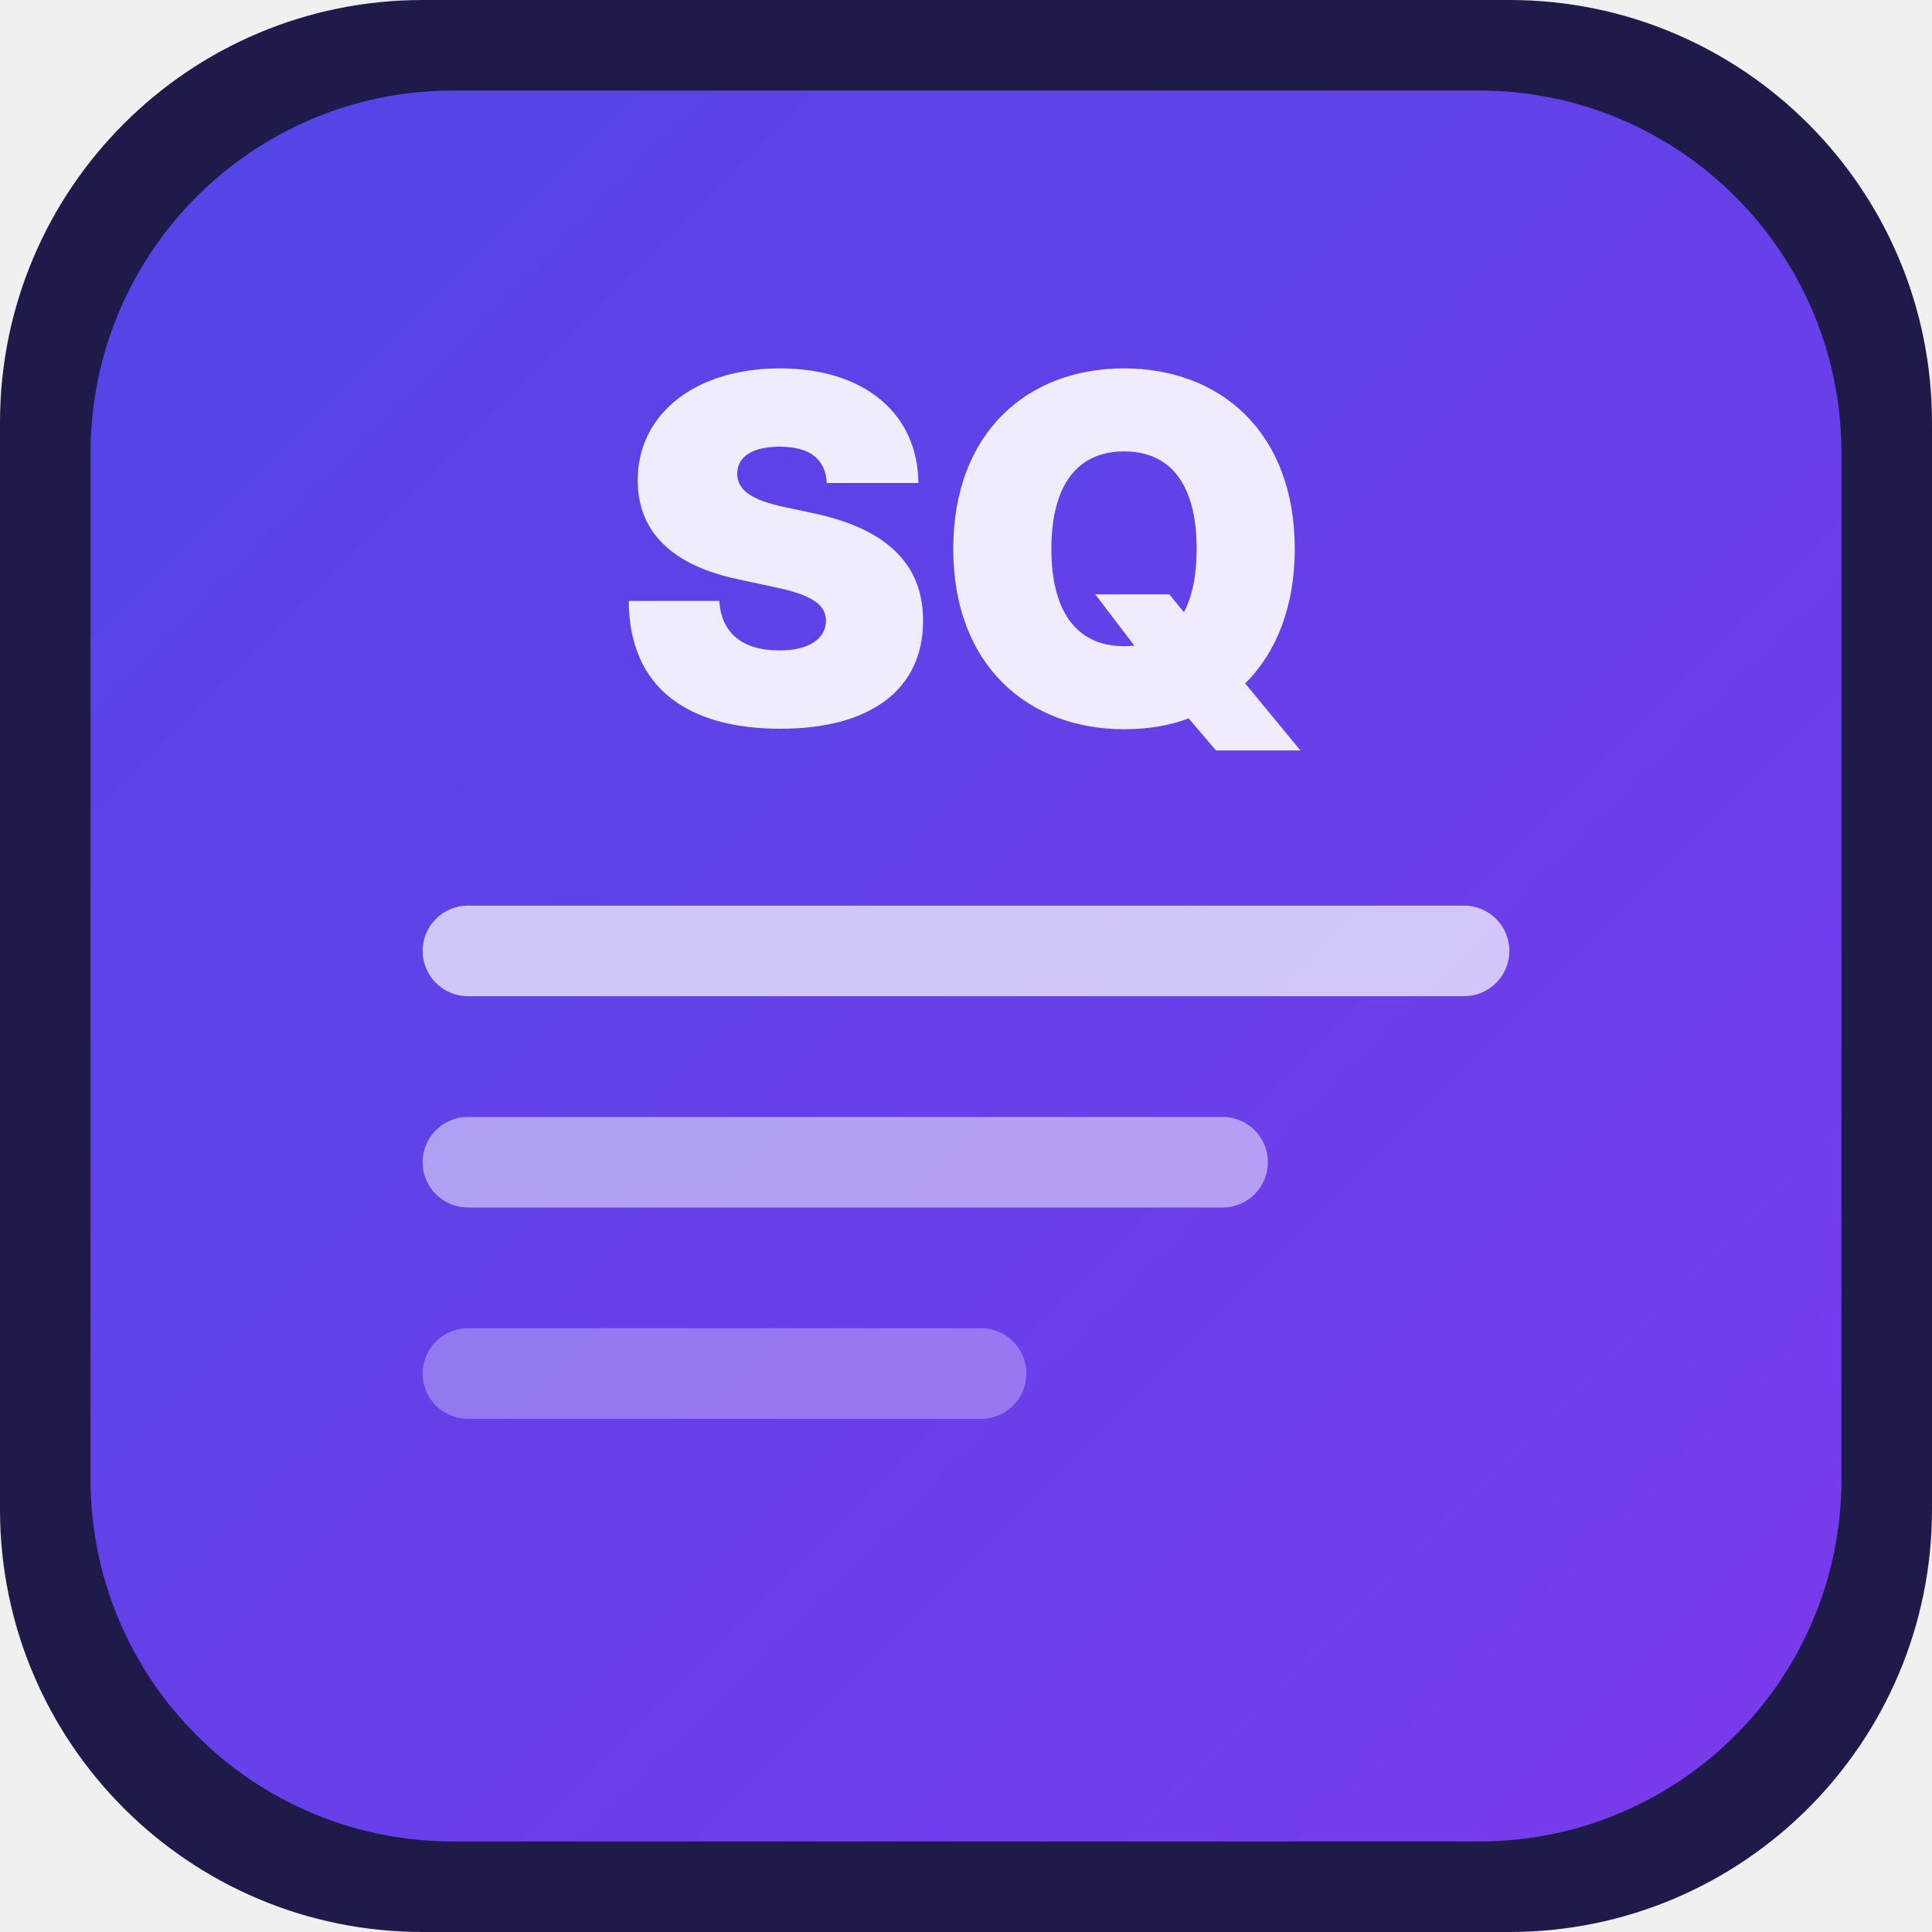
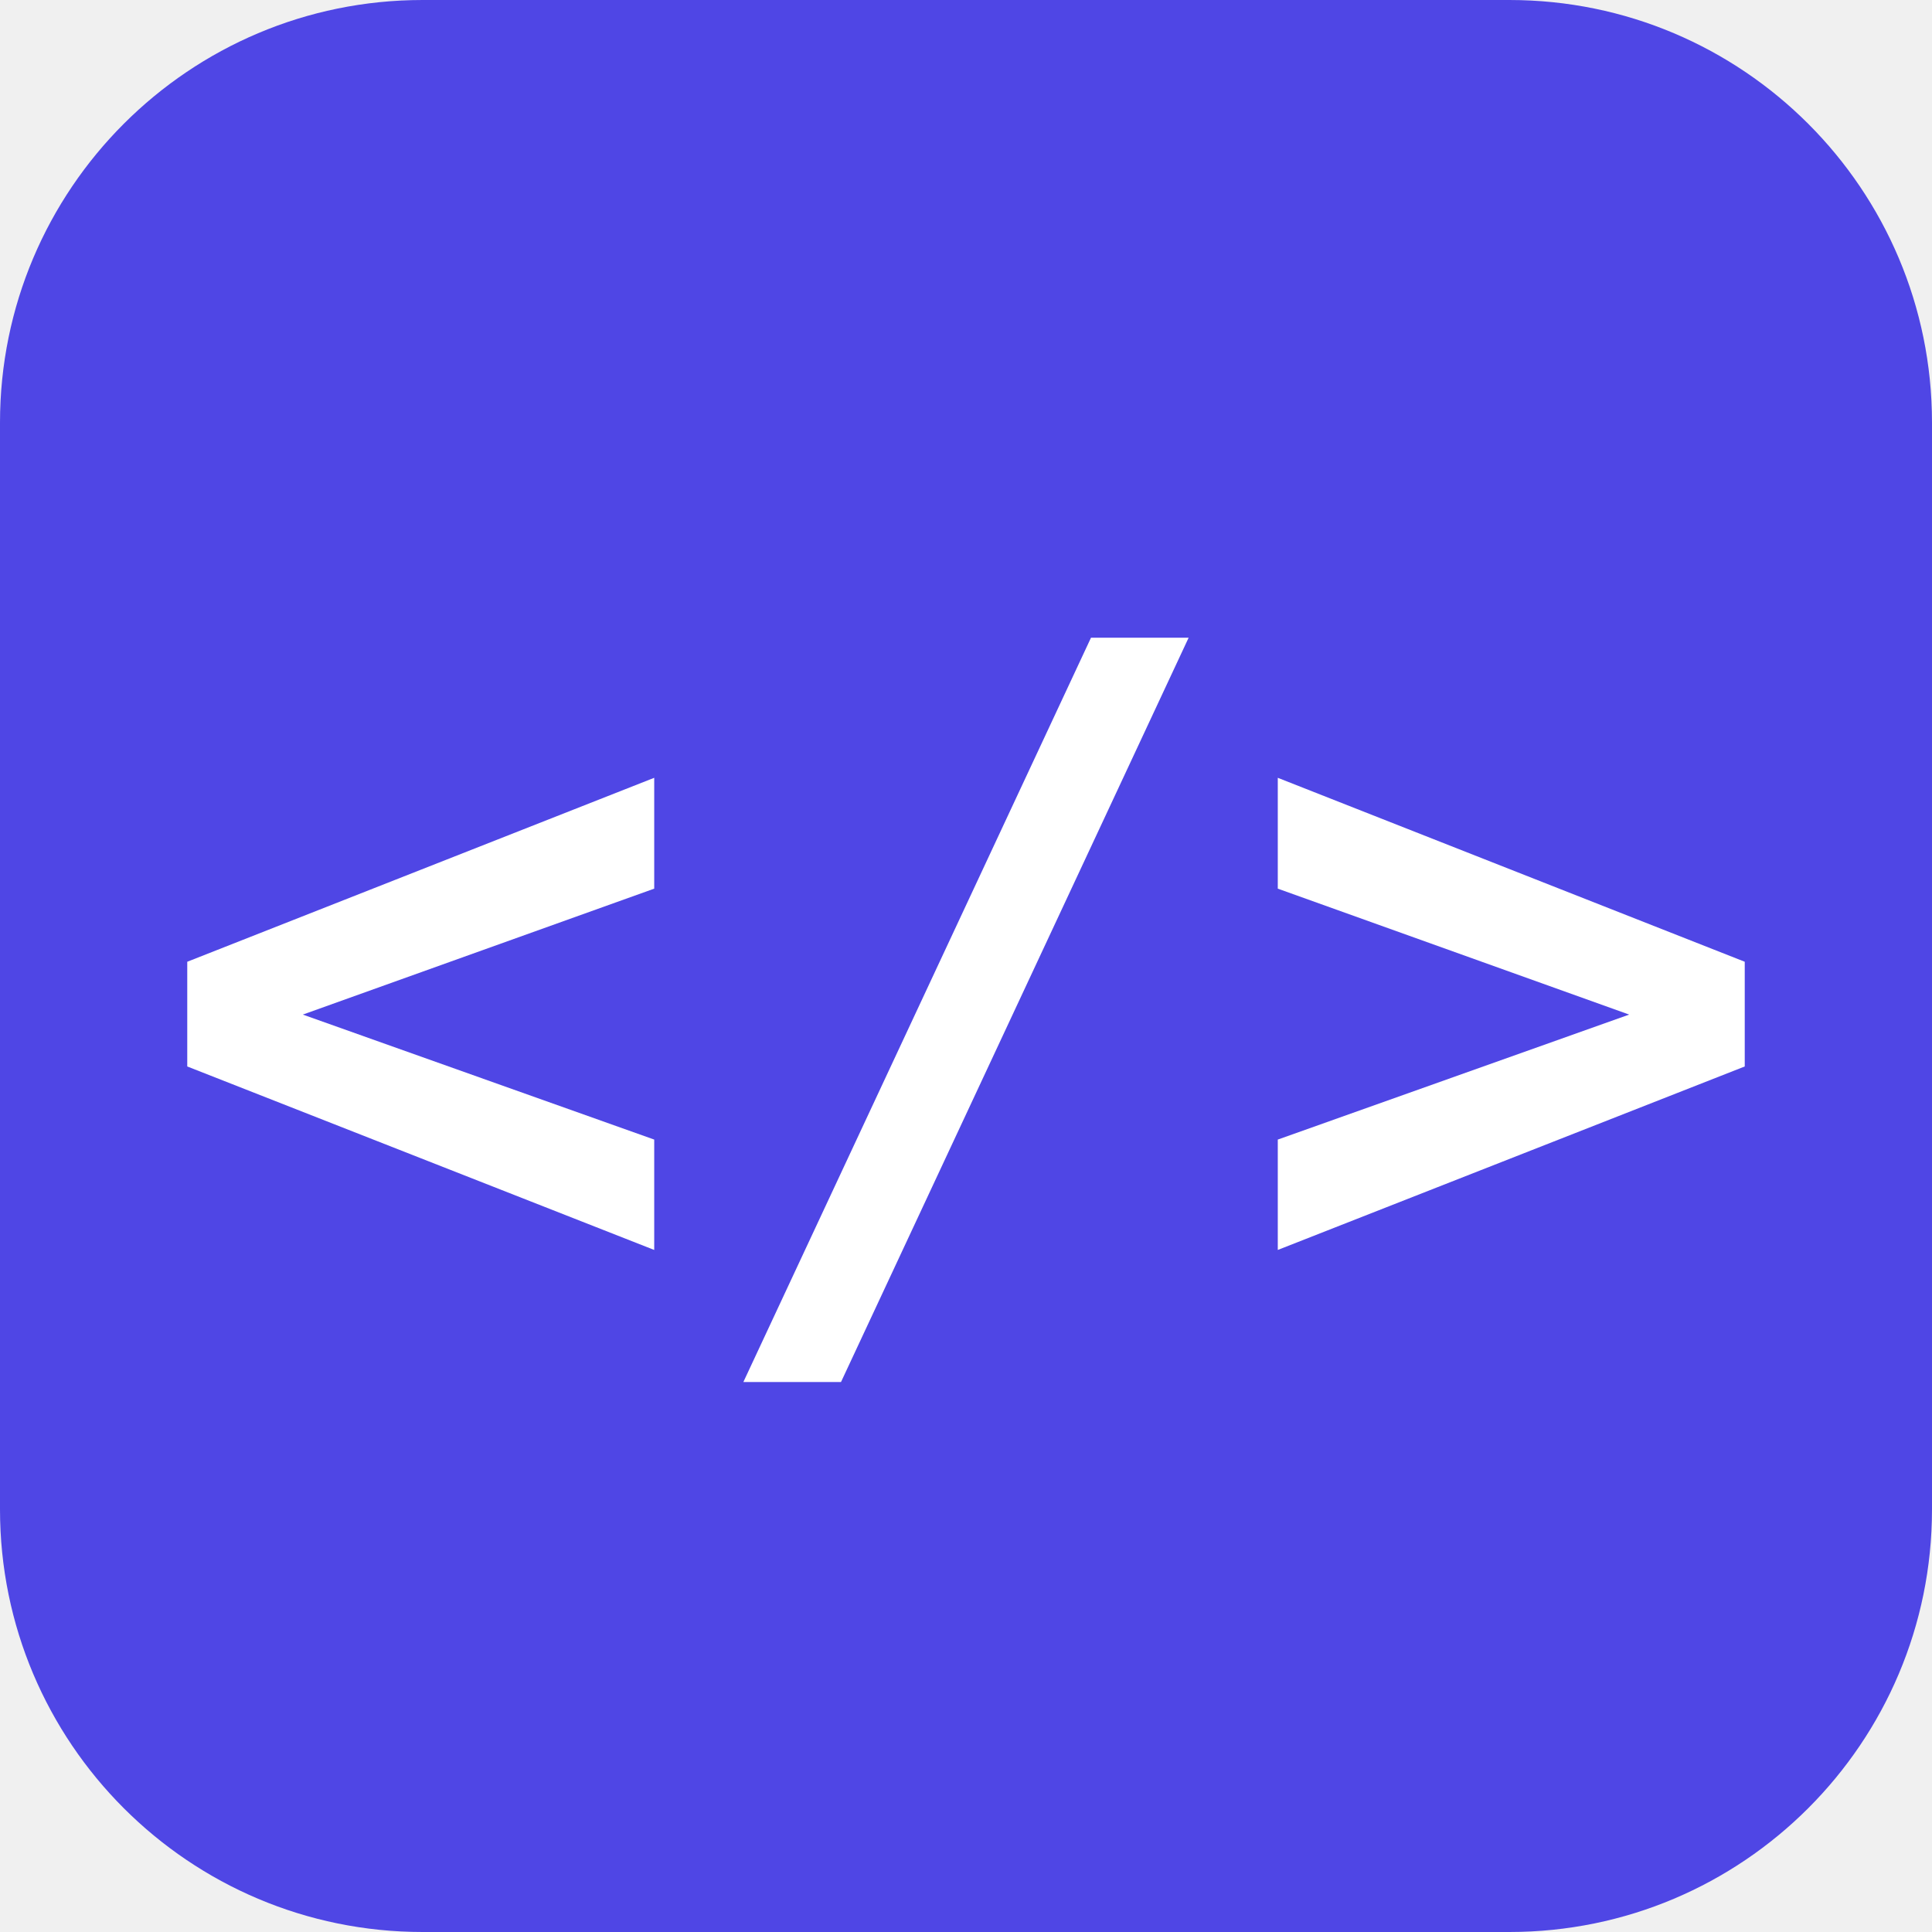
<svg xmlns="http://www.w3.org/2000/svg" viewBox="0 0 64 64" fill="none">
-   <rect width="64" height="64" rx="14" fill="#1e1b4b" />
-   <rect x="3" y="3" width="58" height="58" rx="12" fill="url(#g)" />
-   <defs>
-     <linearGradient id="g" x1="0" y1="0" x2="64" y2="64" gradientUnits="userSpaceOnUse">
-       <stop offset="0%" stop-color="#4f46e5" />
-       <stop offset="100%" stop-color="#7c3aed" />
-     </linearGradient>
-   </defs>
-   <text x="32" y="24" text-anchor="middle" font-family="system-ui, -apple-system, sans-serif" font-weight="900" font-size="16" fill="white" opacity="0.9">SQ</text>
-   <rect x="14" y="30" width="36" height="3" rx="1.5" fill="white" opacity="0.7" />
-   <rect x="14" y="37" width="28" height="3" rx="1.5" fill="white" opacity="0.5" />
-   <rect x="14" y="44" width="20" height="3" rx="1.5" fill="white" opacity="0.3" />
+   <rect width="64" height="64" rx="14" fill="#4f46e5" />
+   <text x="32" y="43" text-anchor="middle" font-family="ui-monospace, SFMono-Regular, Menlo, monospace" font-weight="900" font-size="30" fill="white">&lt;/&gt;</text>
</svg>
